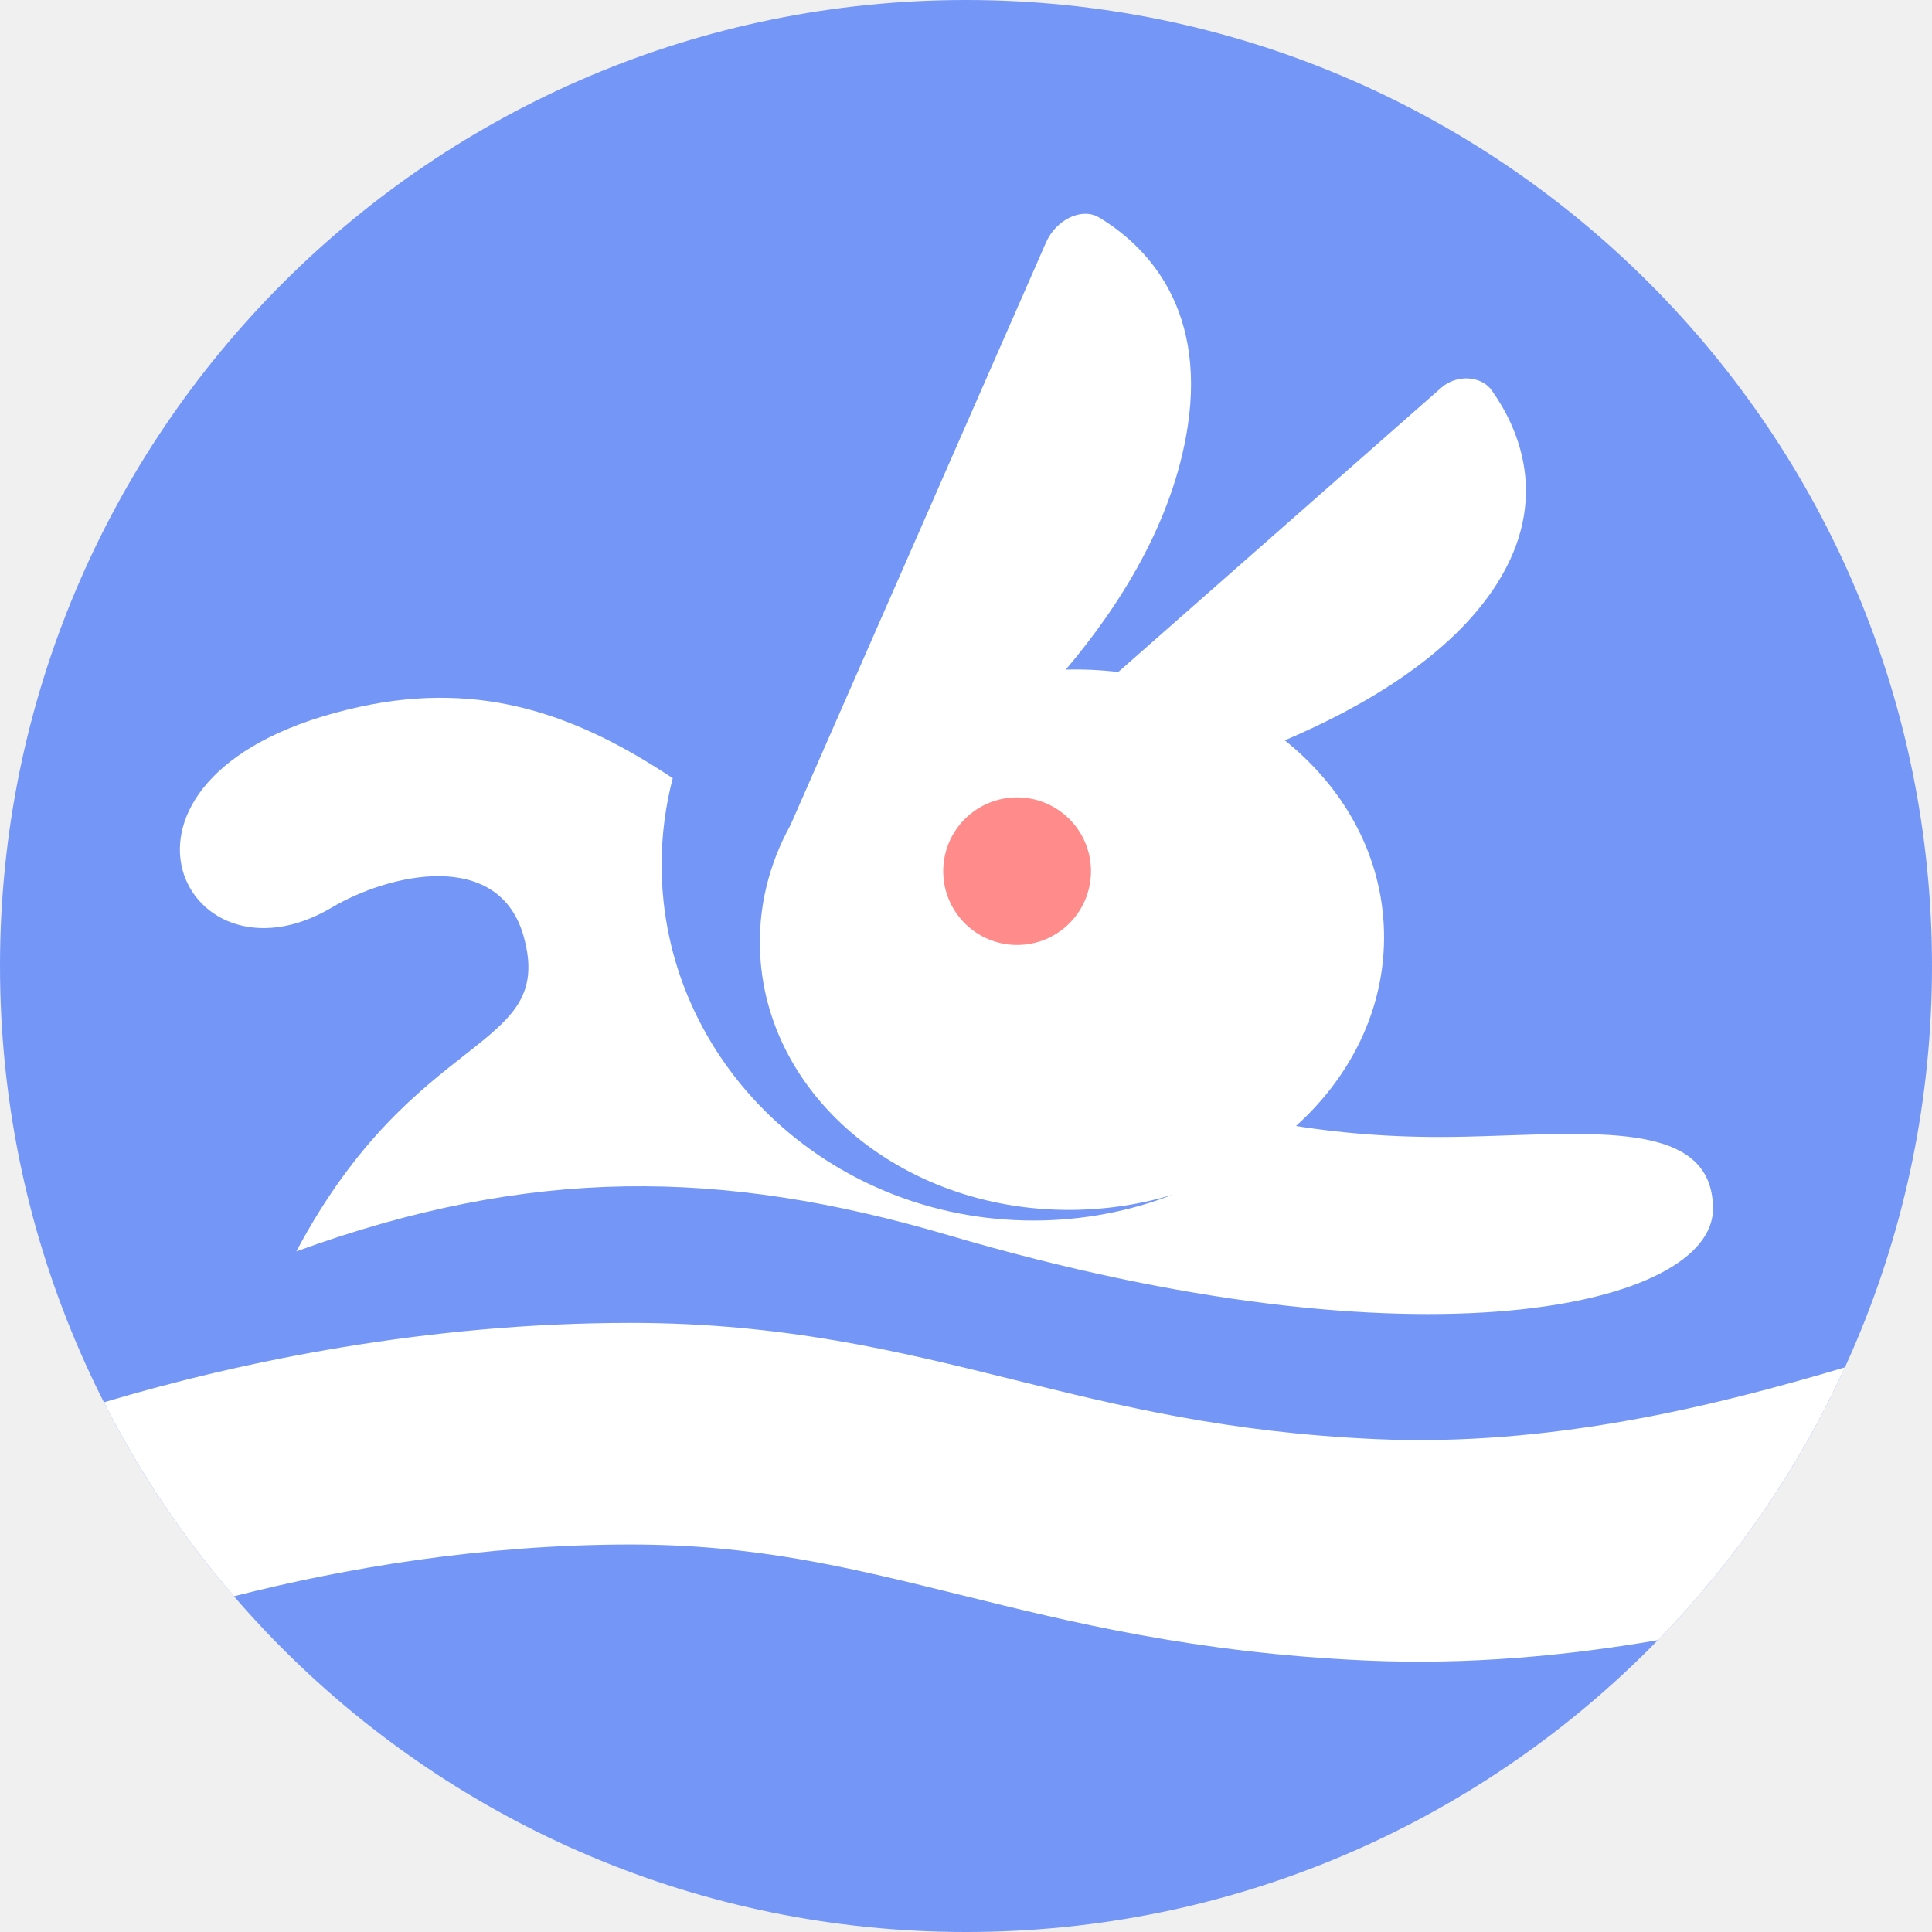
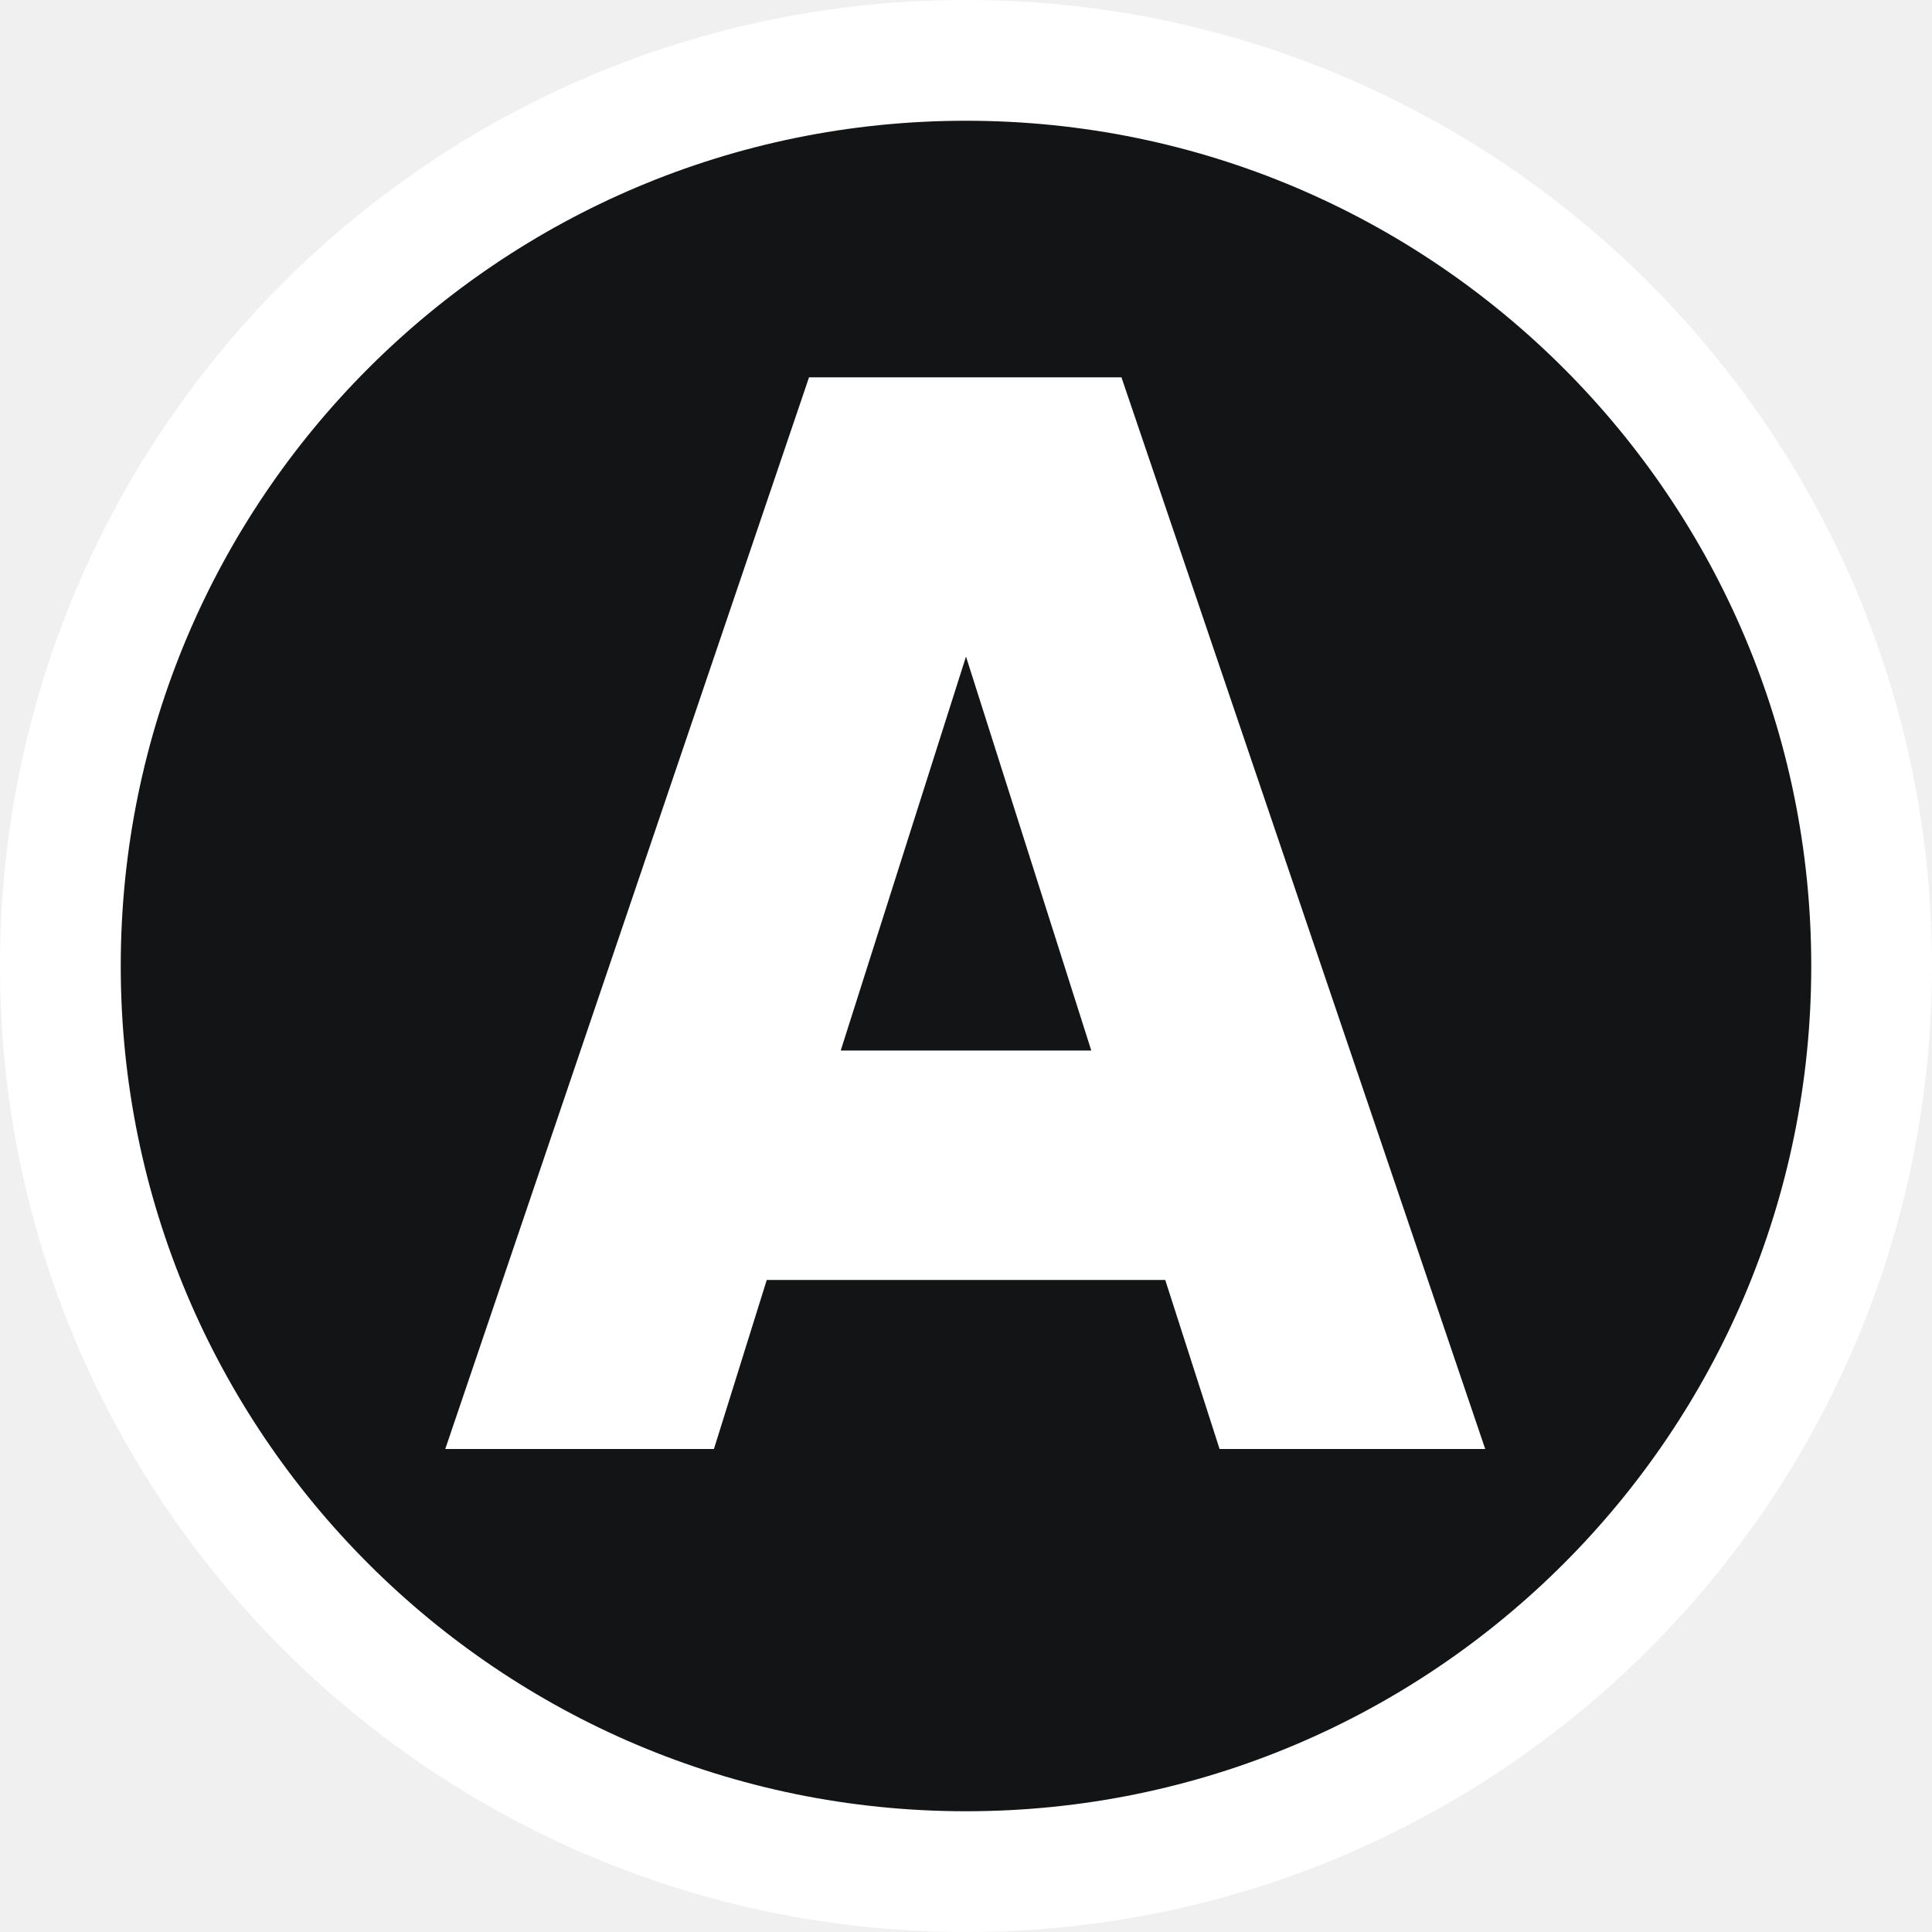
- <svg xmlns="http://www.w3.org/2000/svg" width="100" height="100" viewBox="0 0 48 48" fill="none">
-   <circle cx="24" cy="24" r="24" fill="#7497F7" />
-   <path d="M36.356 28.241C34.854 28.276 33.474 28.178 32.198 27.975C33.637 26.678 34.483 24.894 34.378 22.966C34.279 21.145 33.348 19.536 31.92 18.394C33.834 17.579 36.052 16.308 37.197 14.493C38.527 12.388 37.712 10.613 37.061 9.698C36.801 9.332 36.189 9.298 35.811 9.631L27.782 16.697C27.357 16.645 26.922 16.625 26.479 16.636C27.825 15.045 29.149 12.95 29.508 10.596C29.974 7.532 28.37 6.04 27.304 5.402C26.878 5.147 26.232 5.455 25.984 6.034L19.641 20.496C19.101 21.472 18.824 22.573 18.887 23.725C19.089 27.427 22.721 30.259 26.998 30.049C27.744 30.013 28.46 29.886 29.134 29.683C28.065 30.096 26.898 30.324 25.674 30.324C20.573 30.324 16.438 26.367 16.438 21.486C16.438 20.744 16.534 20.023 16.714 19.334C14.403 17.801 12.028 16.888 8.941 17.56C1.788 19.118 4.493 24.772 8.243 22.547C9.677 21.697 12.409 21.075 13.015 23.28C13.804 26.153 10.32 25.52 7.363 31.09C13.159 28.979 17.926 29.029 23.56 30.687C35.327 34.149 42.572 32.448 42.559 30.023C42.546 27.791 39.544 28.168 36.358 28.242L36.356 28.241Z" fill="white" />
-   <path d="M23.434 21.645C23.434 22.658 24.256 23.478 25.269 23.478C26.283 23.478 27.105 22.658 27.105 21.645C27.105 20.632 26.283 19.811 25.269 19.811C24.255 19.811 23.434 20.632 23.434 21.645Z" fill="#FF8B8B" />
-   <path fill-rule="evenodd" clip-rule="evenodd" d="M5.812 39.659C4.551 38.196 3.464 36.579 2.582 34.84C6 33.819 10.632 32.867 15.667 32.867C19.468 32.867 22.345 33.577 25.09 34.256L25.134 34.267C27.841 34.936 30.486 35.59 34.191 35.755C38.501 35.946 42.551 34.949 45.837 33.972C44.682 36.496 43.102 38.786 41.19 40.749C38.933 41.137 36.478 41.368 33.947 41.255C29.693 41.066 26.608 40.303 23.887 39.63L23.768 39.601C21.042 38.926 18.738 38.373 15.667 38.373C11.973 38.373 8.538 38.964 5.812 39.659Z" fill="white" />
+ <svg xmlns="http://www.w3.org/2000/svg" width="128px" height="128px" viewBox="0 0 128 128" version="1.1">
+   <g id="Page-1" stroke="none" stroke-width="1" fill="none" fill-rule="evenodd">
+     <circle id="Oval" stroke="#FFFFFF" stroke-width="8" fill="#131415" cx="64" cy="64" r="60" />
+     <path d="M77.2,84.8 L50.8,84.8 L47.3,96 L29.5,96 L53.6,25 L74.3,25 L98.4,96 L80.8,96 L77.2,84.8 Z M72.3,69.6 L64,43.5 L55.7,69.6 L72.3,69.6 Z" id="Shape" fill="#FFFFFF" fill-rule="nonzero" />
+   </g>
</svg>
